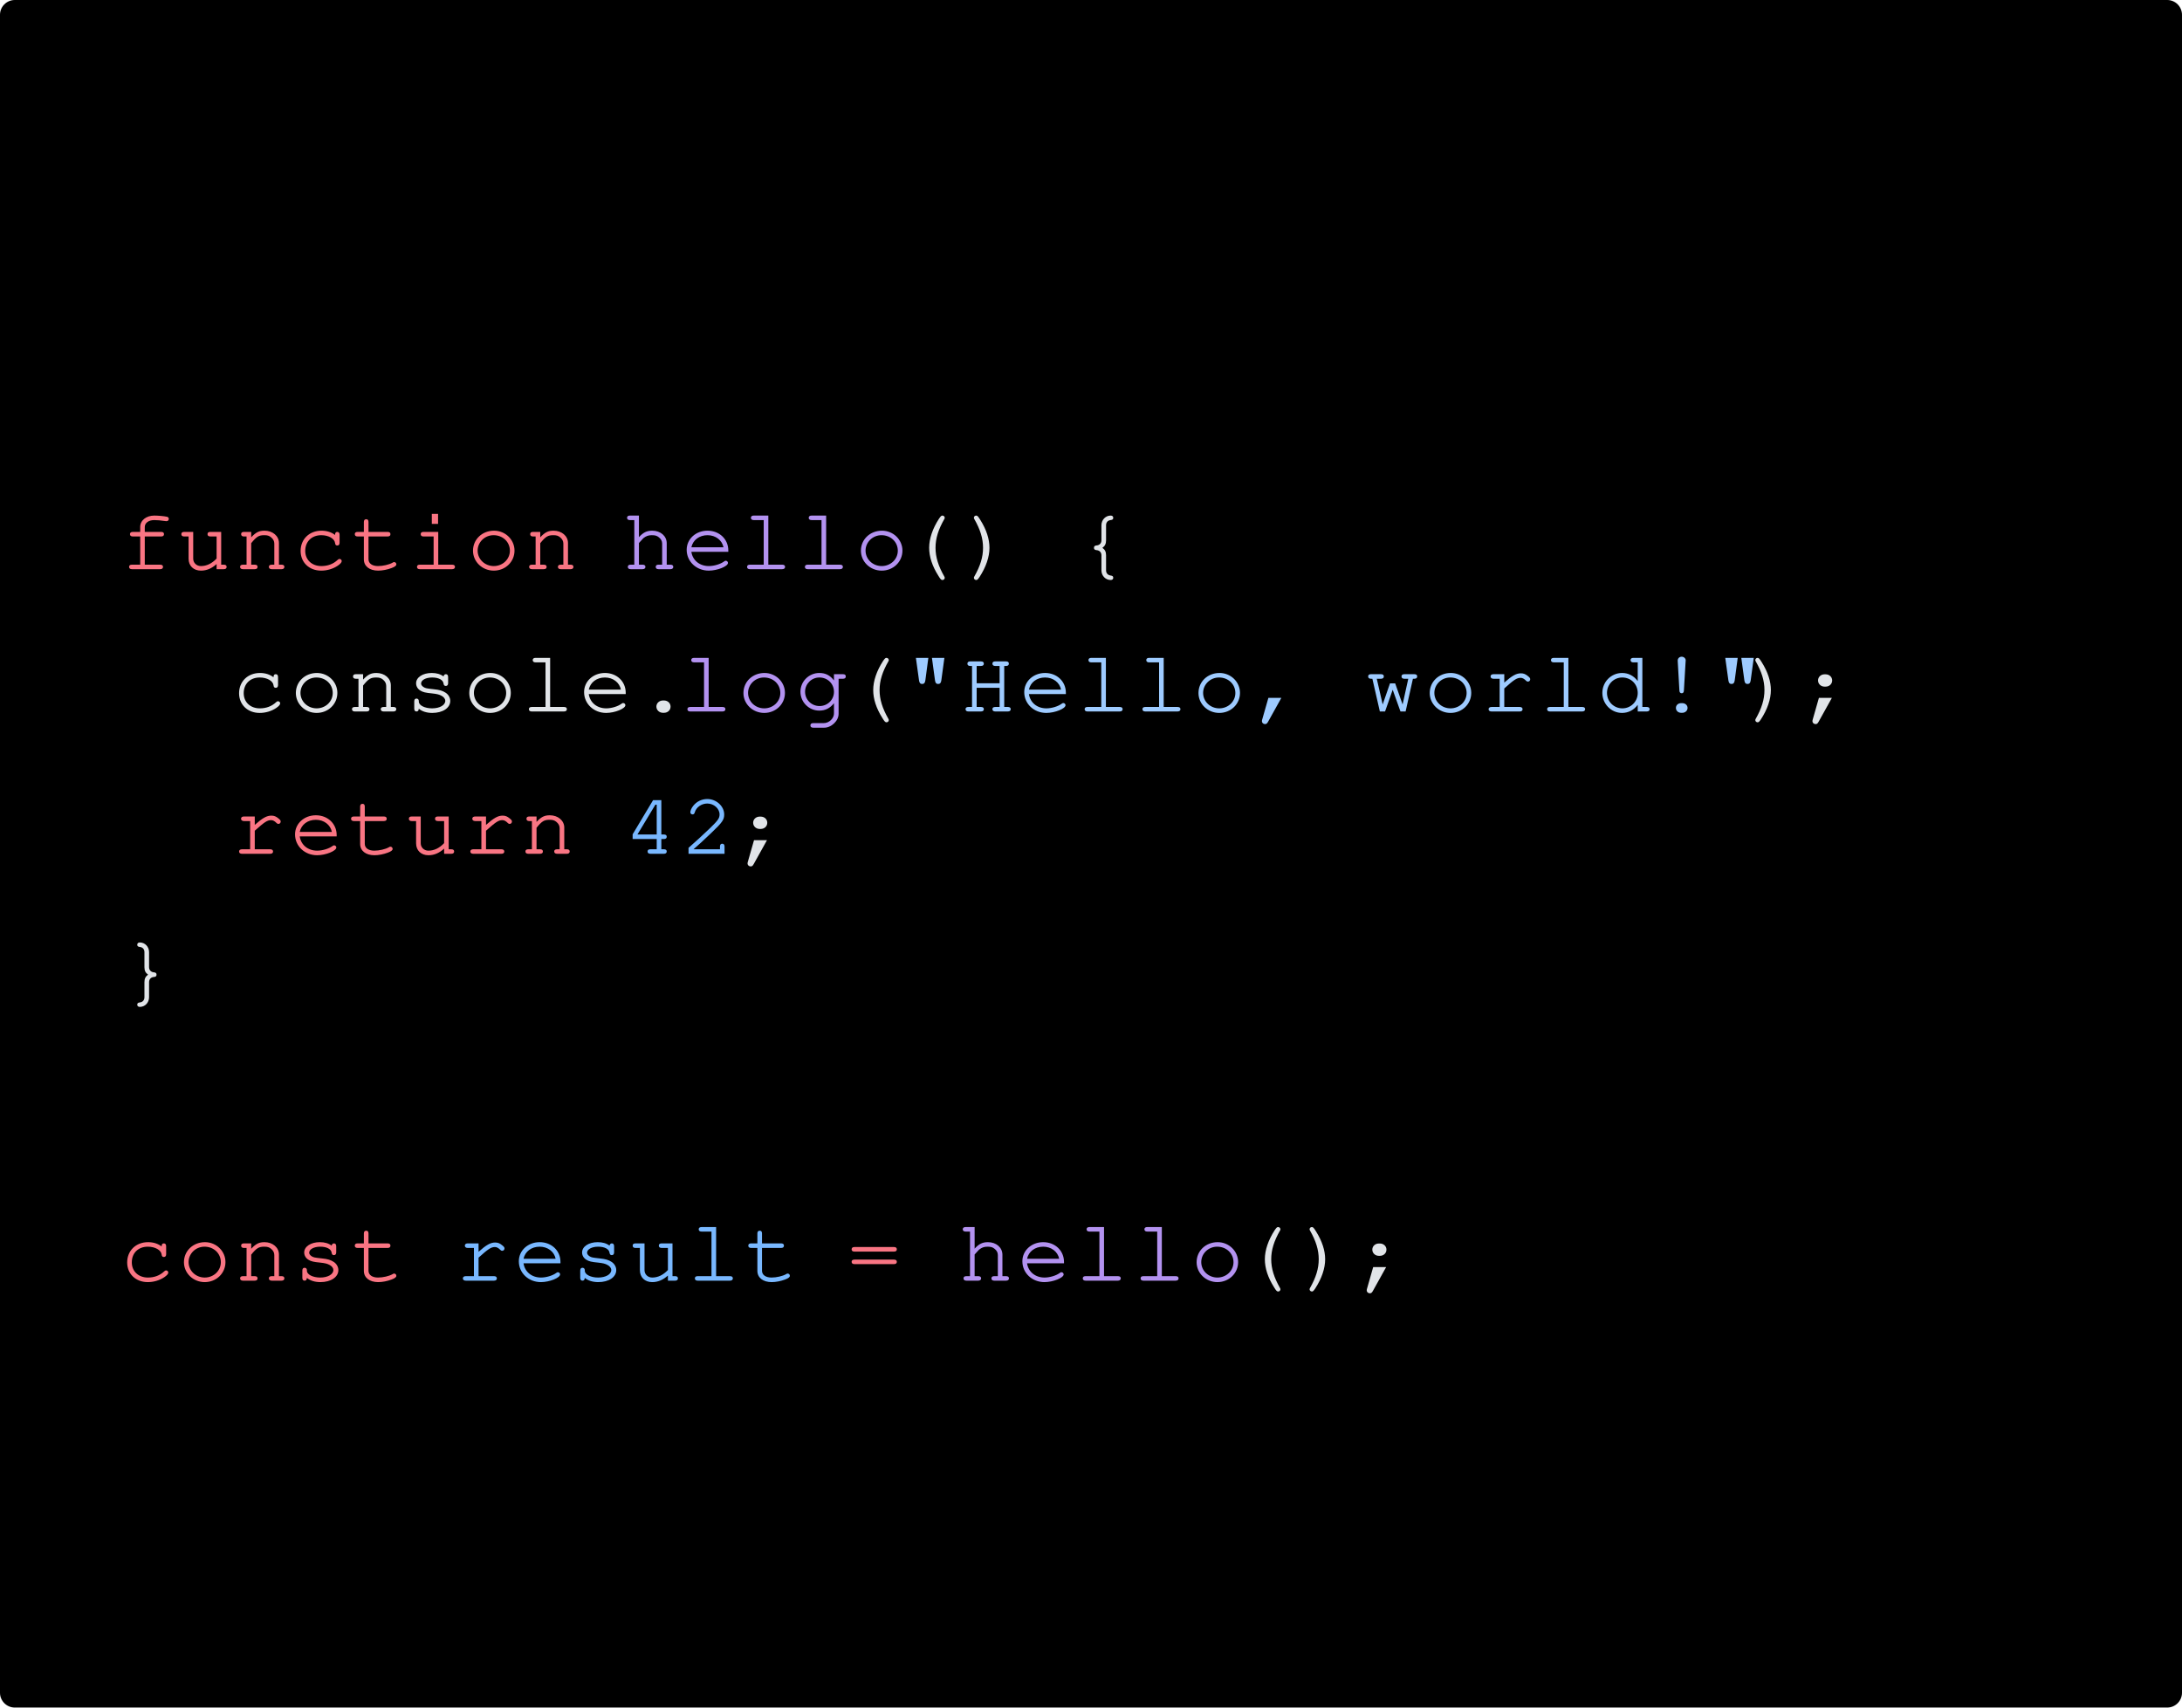
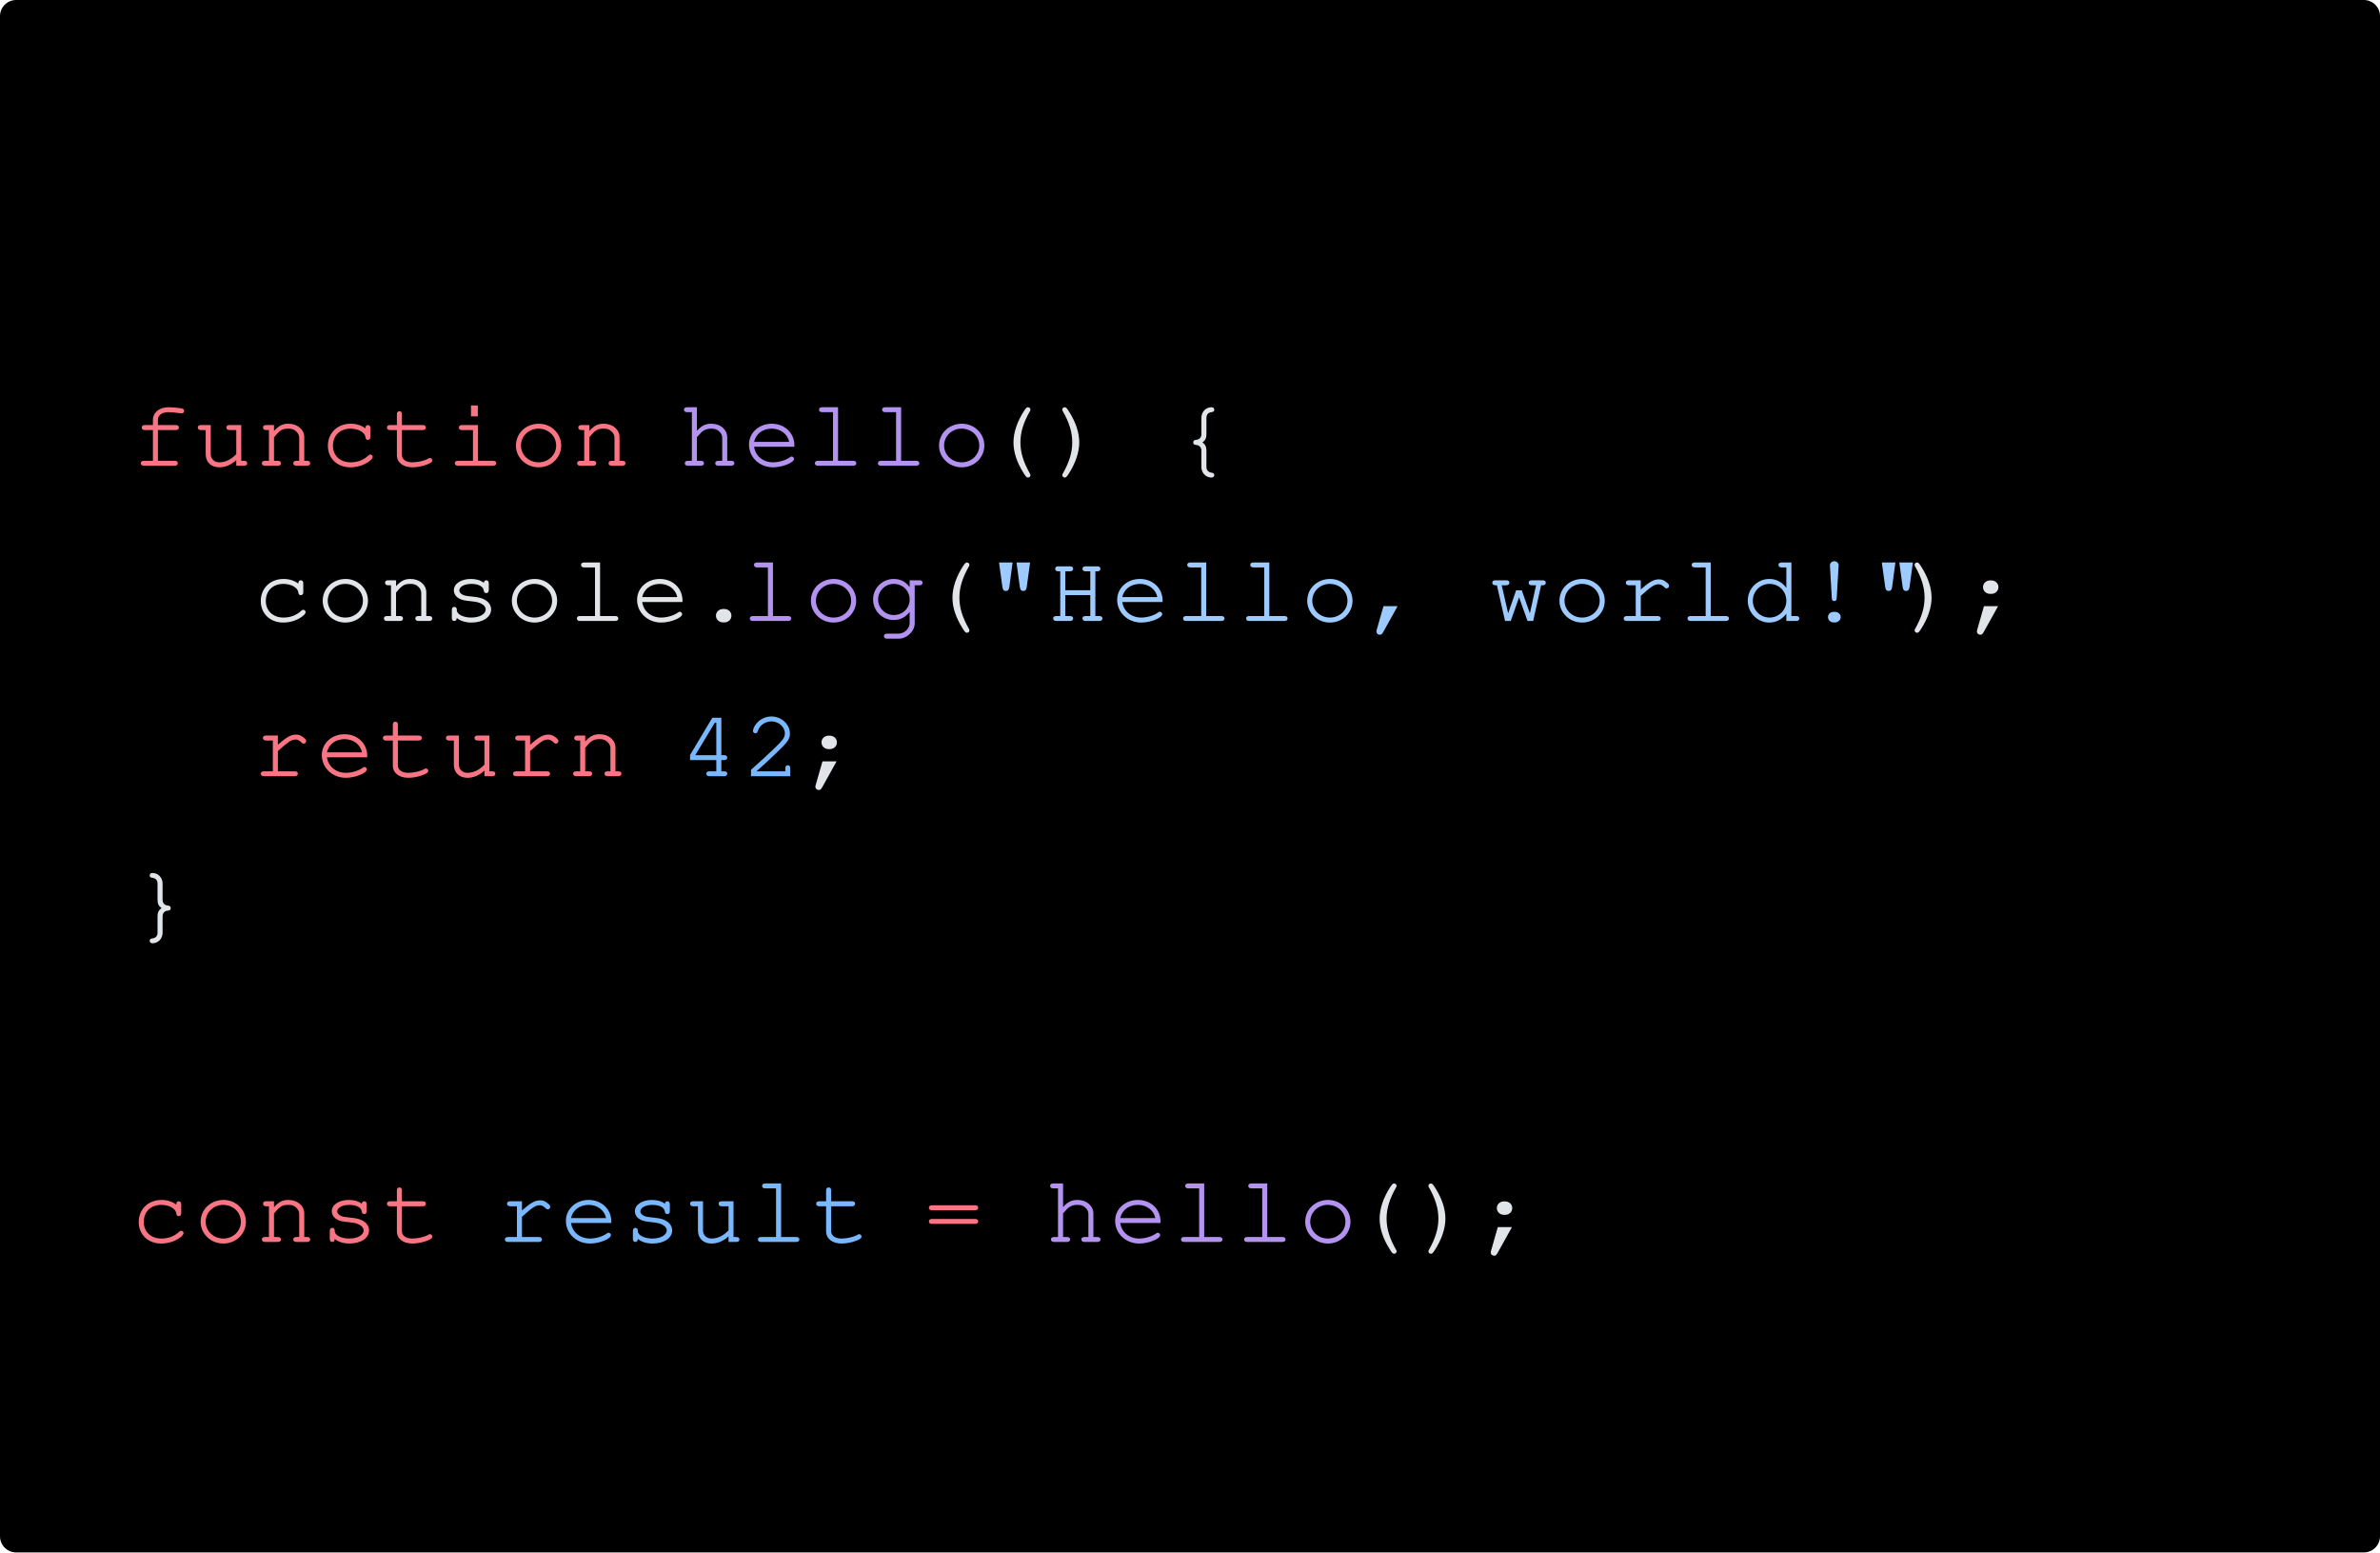
- <svg xmlns="http://www.w3.org/2000/svg" viewBox="0 0 588.81 460.8" width="588.81" height="460.8">
-   <rect id="bg" fill="#000" width="588.81" height="460.8" rx="4" />
-   <g id="tokens" transform="translate(32.42792, 76.8)">
+ <svg xmlns="http://www.w3.org/2000/svg" viewBox="0 0 588.81 384" width="588.81" height="384">
+   <rect id="bg" fill="#000" width="588.81" height="384" rx="4" />
+   <g id="tokens" transform="translate(32.42792, 38.4)">
    <text font-family="Courier" font-size="24" y="76.8" letter-spacing="1.2px">
      <tspan x="0" fill="#F97583">function</tspan>
      <tspan x="120.781" fill="#E1E4E8"> </tspan>
      <tspan x="135.879" fill="#B392F0">hello</tspan>
      <tspan x="211.368" fill="#E1E4E8">() {</tspan>
    </text>
    <text font-family="Courier" font-size="24" y="115.2" letter-spacing="1.2px">
      <tspan x="0" fill="#E1E4E8">  </tspan>
      <tspan x="30.195" fill="#E1E4E8">console.</tspan>
      <tspan x="150.977" fill="#B392F0">log</tspan>
      <tspan x="196.27" fill="#E1E4E8">(</tspan>
      <tspan x="211.368" fill="#9ECBFF">"Hello, world!"</tspan>
      <tspan x="437.833" fill="#E1E4E8">);</tspan>
    </text>
    <text font-family="Courier" font-size="24" y="153.6" letter-spacing="1.2px">
      <tspan x="0" fill="#E1E4E8">  </tspan>
      <tspan x="30.195" fill="#F97583">return</tspan>
      <tspan x="120.781" fill="#E1E4E8"> </tspan>
      <tspan x="135.879" fill="#79B8FF">42</tspan>
      <tspan x="166.074" fill="#E1E4E8">;</tspan>
    </text>
    <text font-family="Courier" font-size="24" y="192" letter-spacing="1.2px">
      <tspan x="0" fill="#E1E4E8">}</tspan>
    </text>
    <text font-family="Courier" font-size="24" y="268.8" letter-spacing="1.2px">
      <tspan x="0" fill="#F97583">const</tspan>
      <tspan x="75.488" fill="#E1E4E8"> </tspan>
      <tspan x="90.586" fill="#79B8FF">result</tspan>
      <tspan x="181.172" fill="#E1E4E8"> </tspan>
      <tspan x="196.27" fill="#F97583">=</tspan>
      <tspan x="211.368" fill="#E1E4E8"> </tspan>
      <tspan x="226.465" fill="#B392F0">hello</tspan>
      <tspan x="301.954" fill="#E1E4E8">();</tspan>
    </text>
  </g>
</svg>
